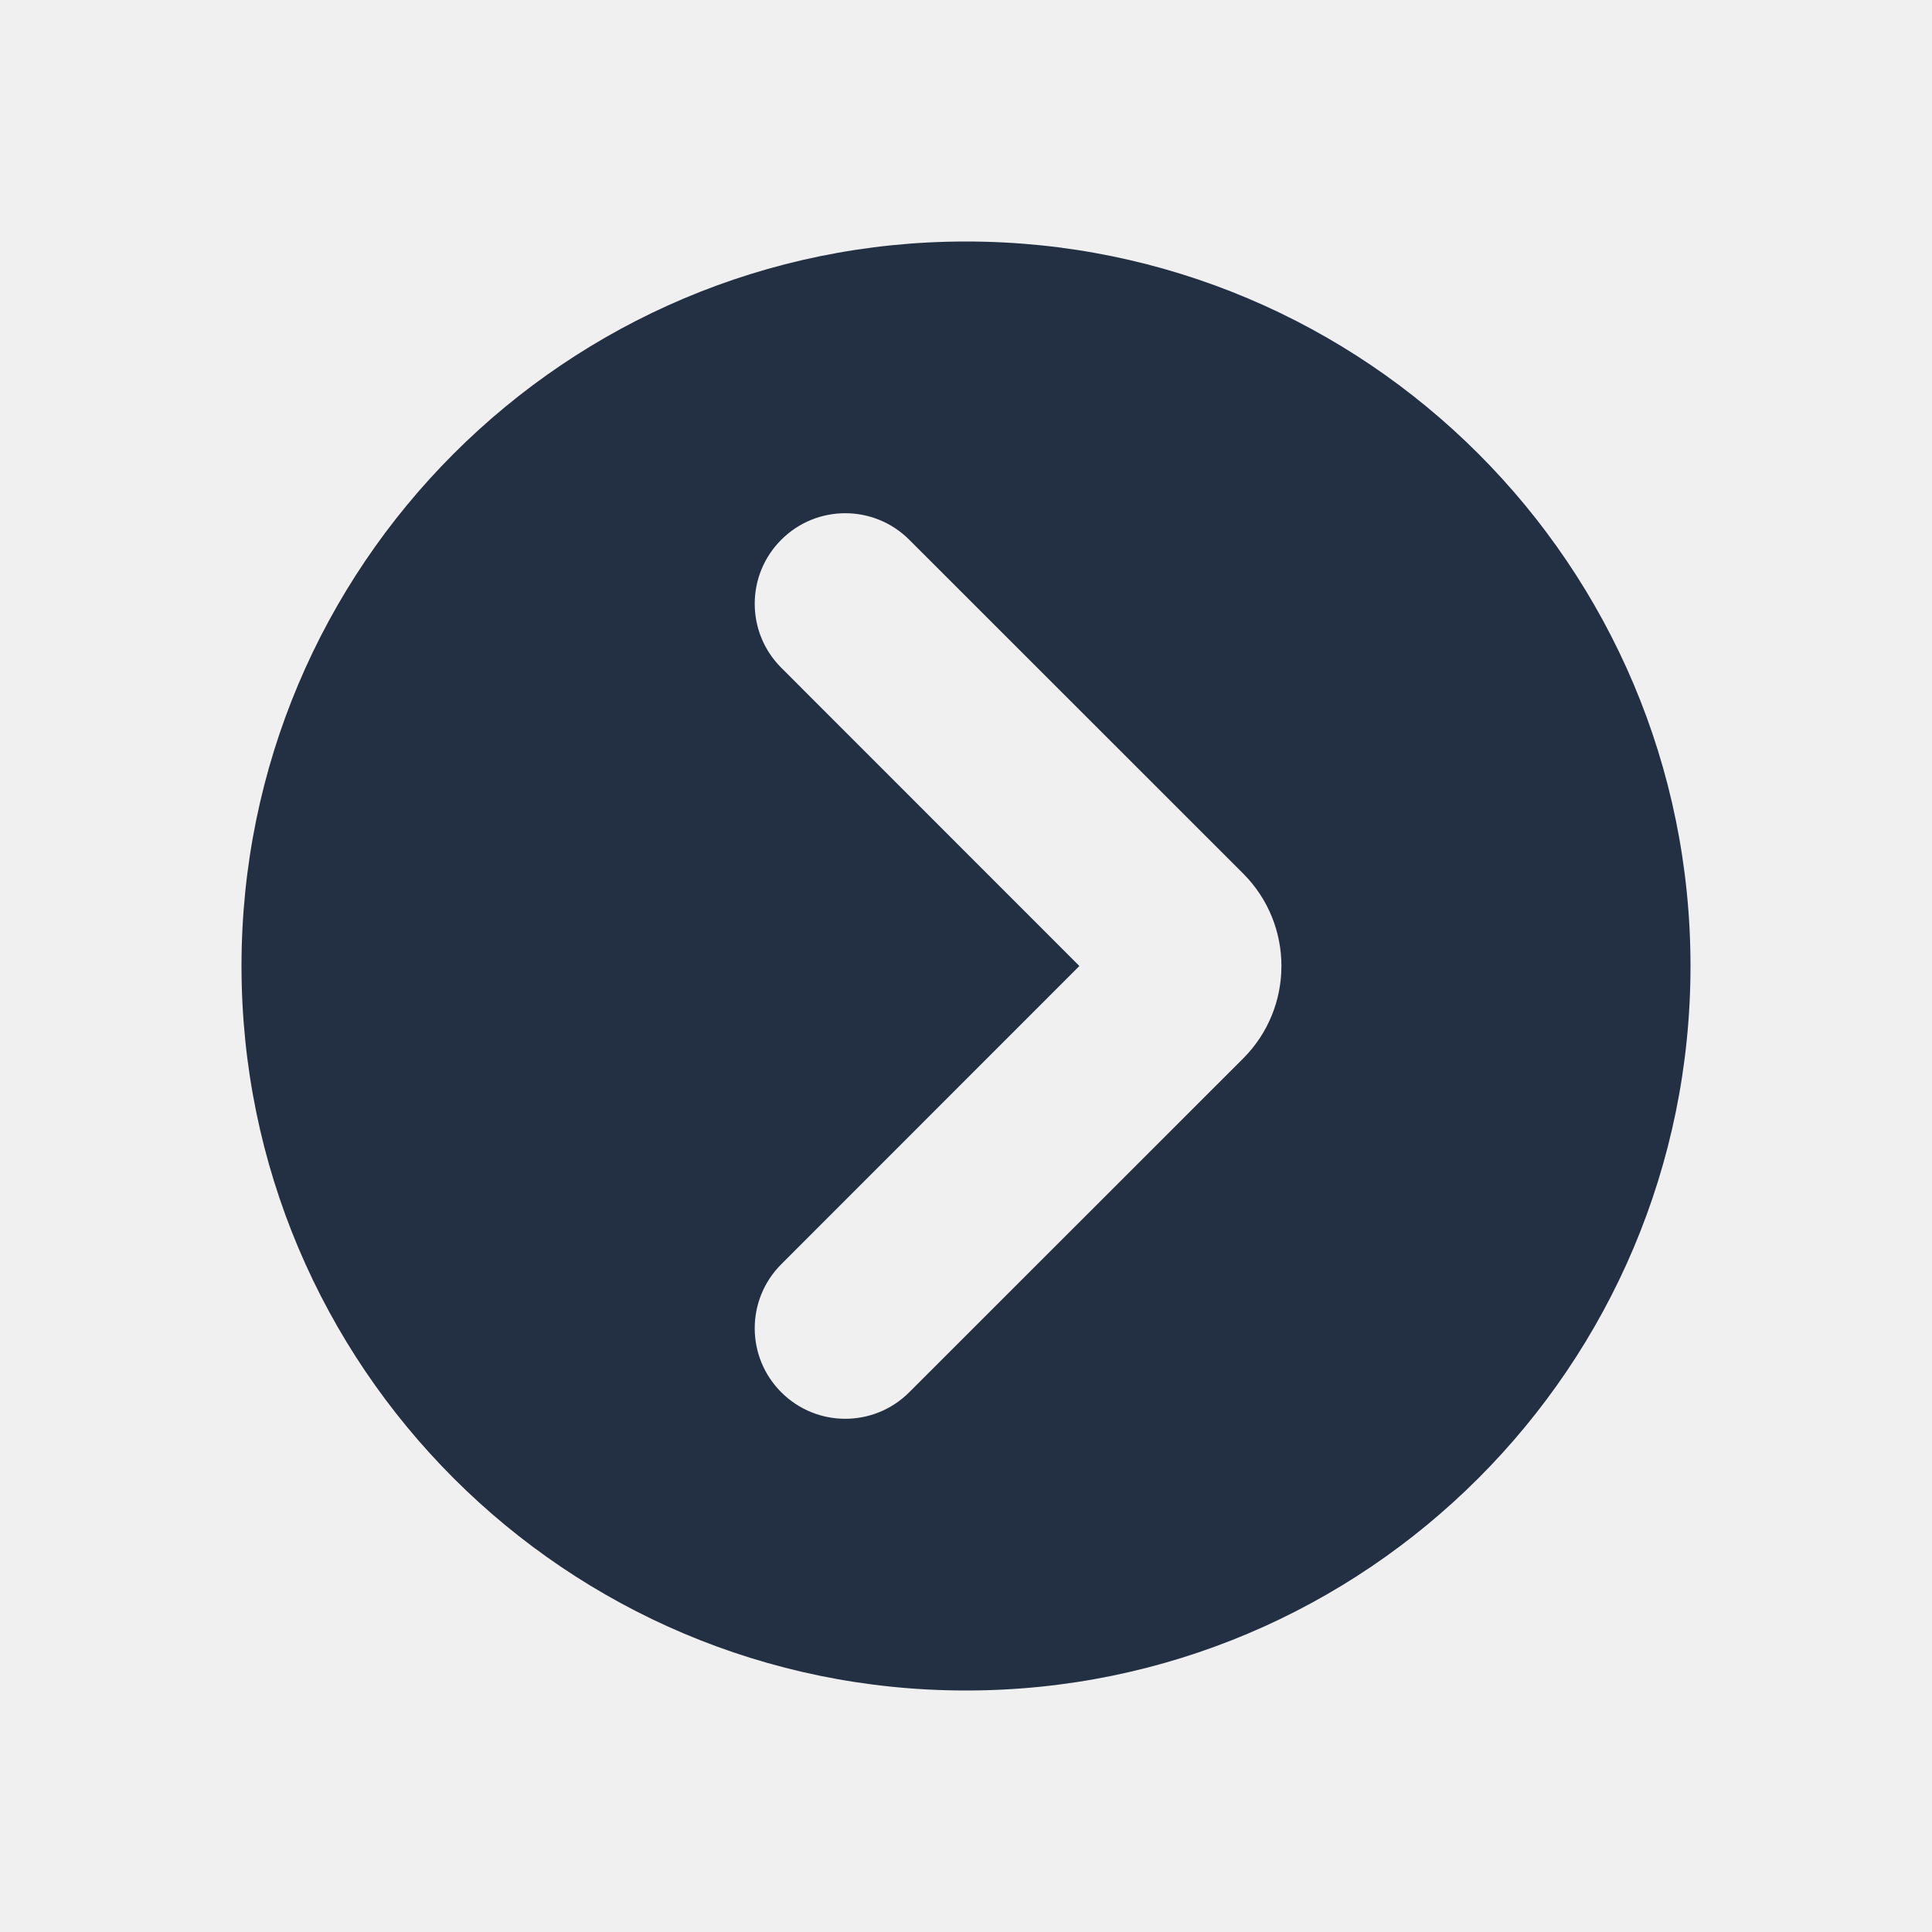
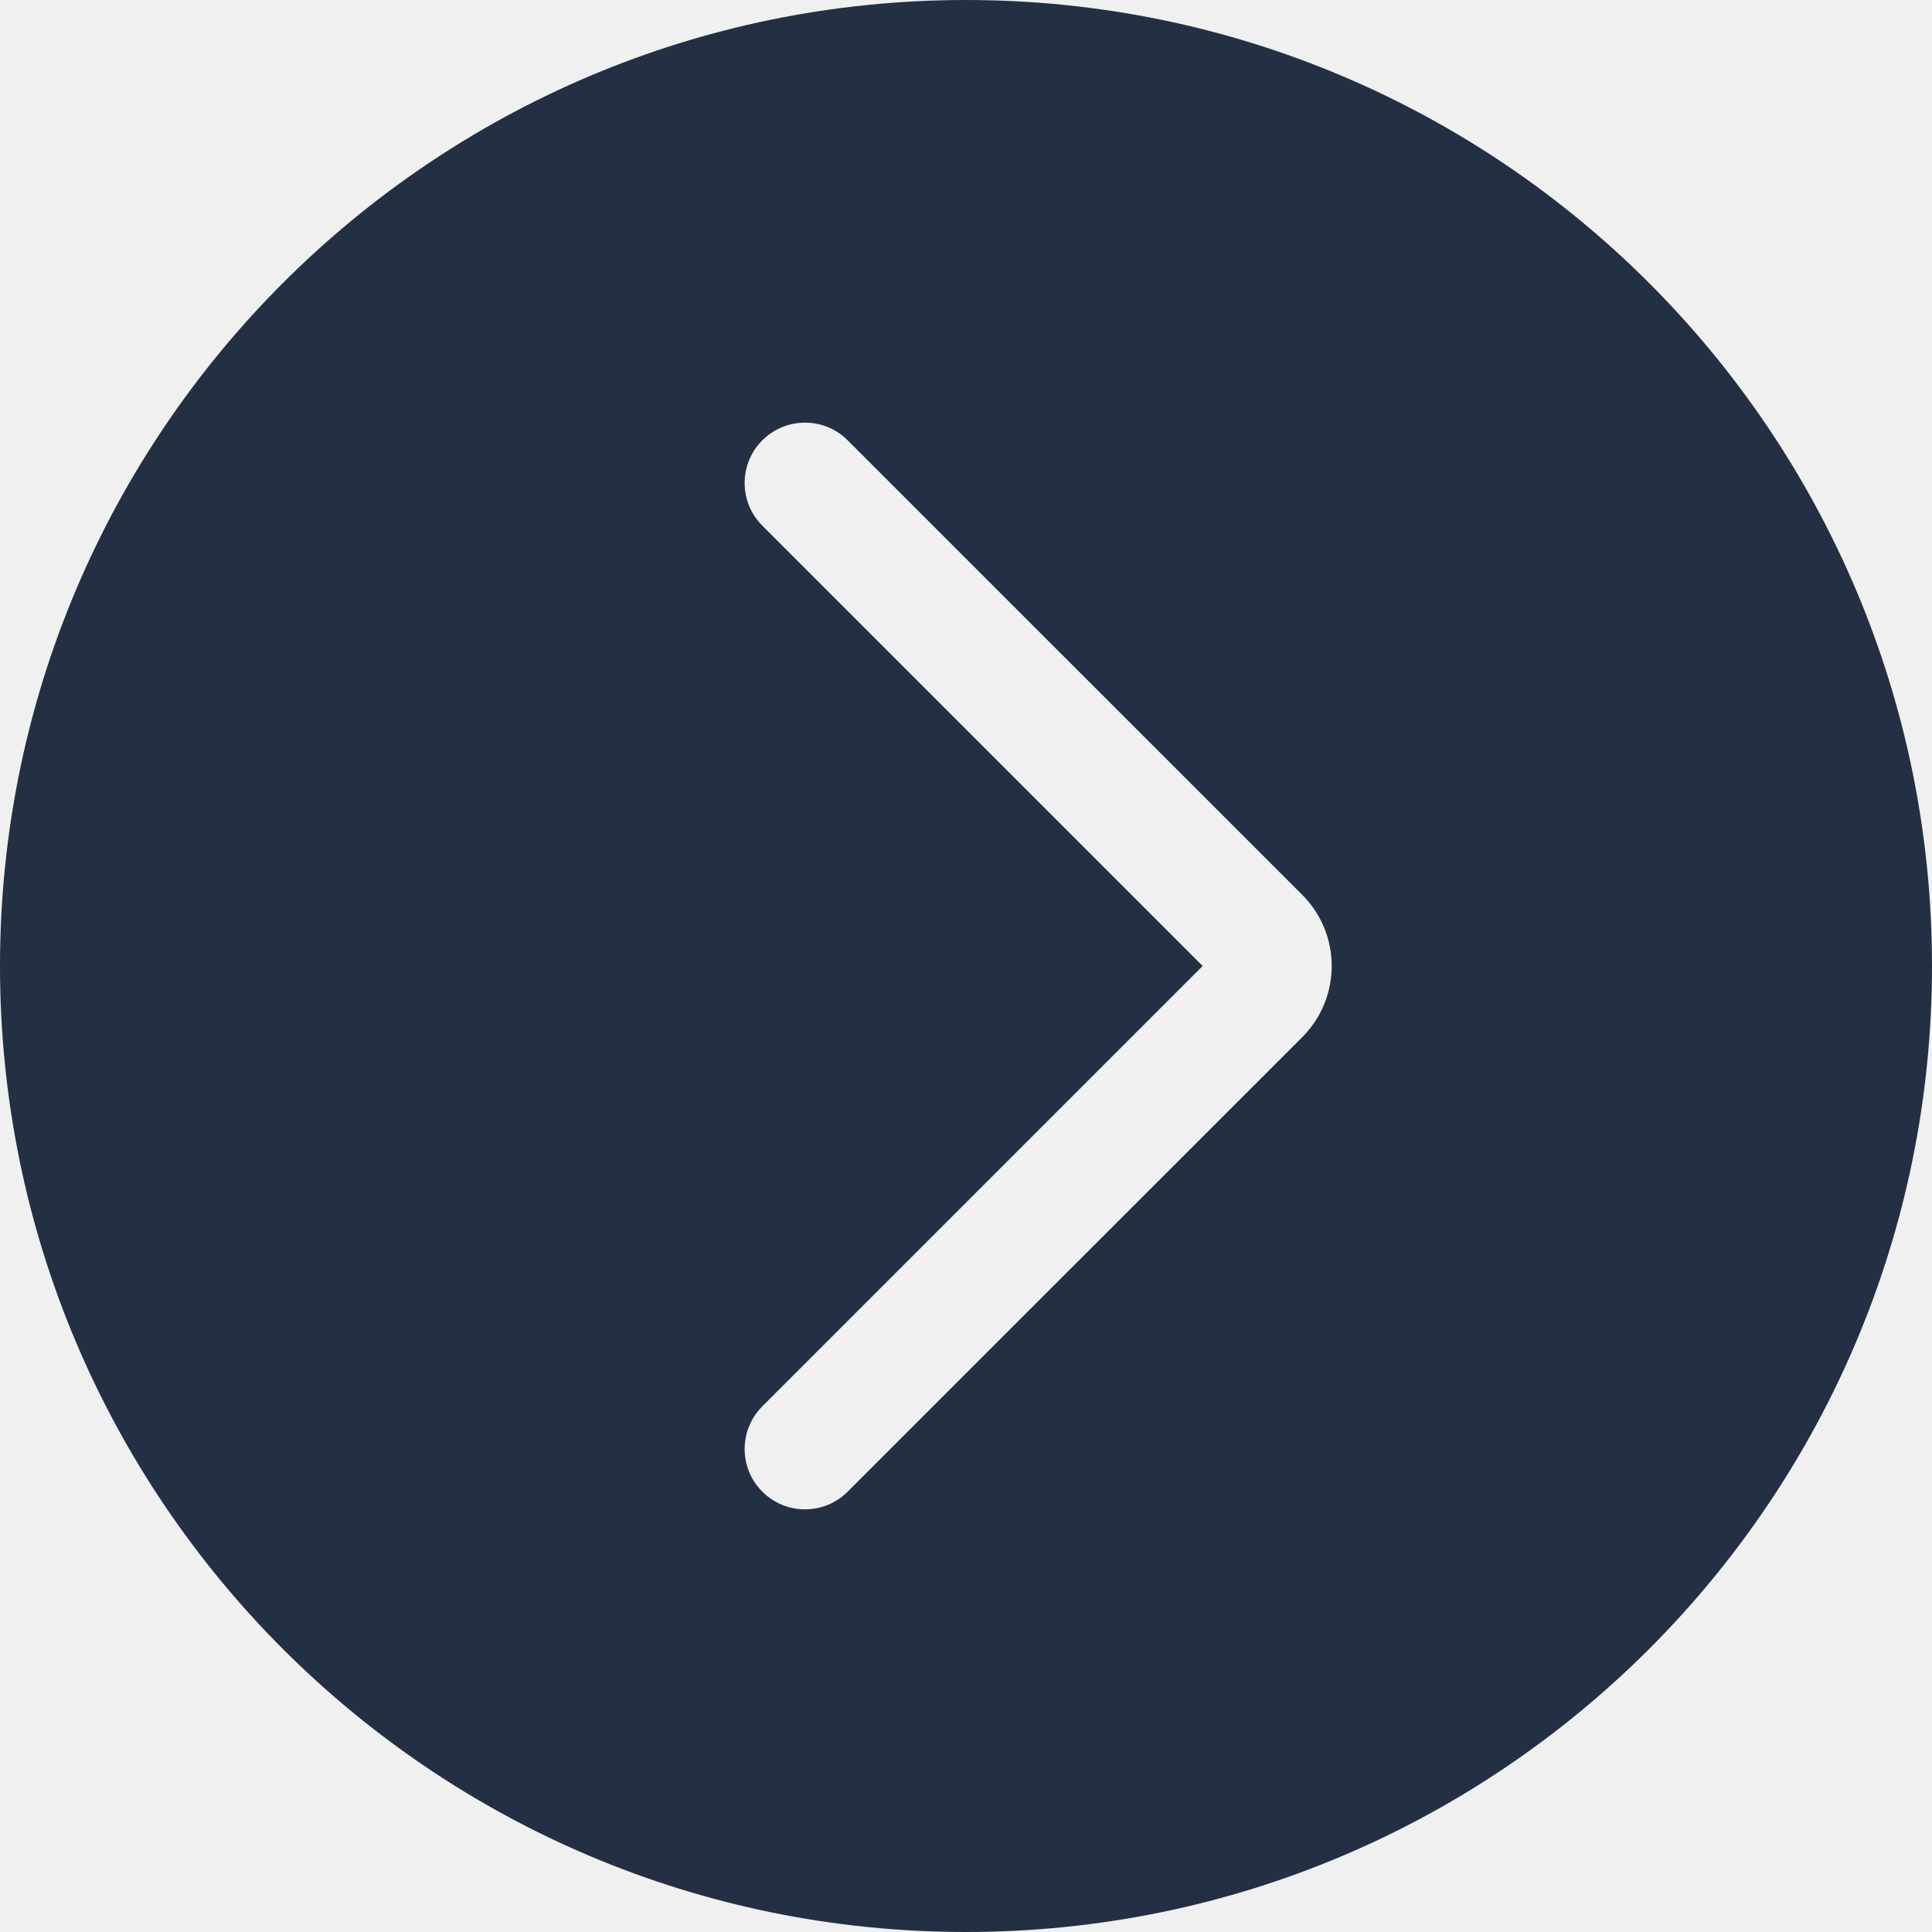
- <svg xmlns="http://www.w3.org/2000/svg" width="16" height="16" viewBox="0 0 16 16" fill="none">
-   <path fill-rule="evenodd" clip-rule="evenodd" d="M8 14C11.314 14 14 11.314 14 8C14 4.686 11.314 2 8 2C4.686 2 2 4.686 2 8C2 11.314 4.686 14 8 14ZM6.47 5.53C6.177 5.237 6.177 4.763 6.47 4.47C6.763 4.177 7.237 4.177 7.53 4.47L10.295 7.234C10.718 7.657 10.718 8.343 10.295 8.766L7.53 11.53C7.237 11.823 6.763 11.823 6.47 11.53C6.177 11.237 6.177 10.763 6.47 10.47L8.939 8L6.47 5.53Z" fill="#233043" />
+ <svg xmlns="http://www.w3.org/2000/svg" width="24" height="24" viewBox="0 0 24 24" fill="none">
+   <g clip-path="url(#clip0)">
+     <path fill-rule="evenodd" clip-rule="evenodd" d="M12 24C18.627 24 24 18.627 24 12C24 5.373 18.627 0 12 0C5.373 0 0 5.373 0 12C0 18.627 5.373 24 12 24ZM9.47 6.53C9.177 6.237 9.177 5.763 9.47 5.47C9.763 5.177 10.238 5.177 10.53 5.47L16.177 11.116C16.665 11.604 16.665 12.396 16.177 12.884L10.53 18.53C10.238 18.823 9.763 18.823 9.47 18.53C9.177 18.237 9.177 17.763 9.47 17.47L14.94 12L9.47 6.53Z" fill="#233043" />
+   </g>
+   <defs>
+     <clipPath id="clip0">
+       <rect width="24" height="24" fill="white" />
+     </clipPath>
+   </defs>
</svg>
